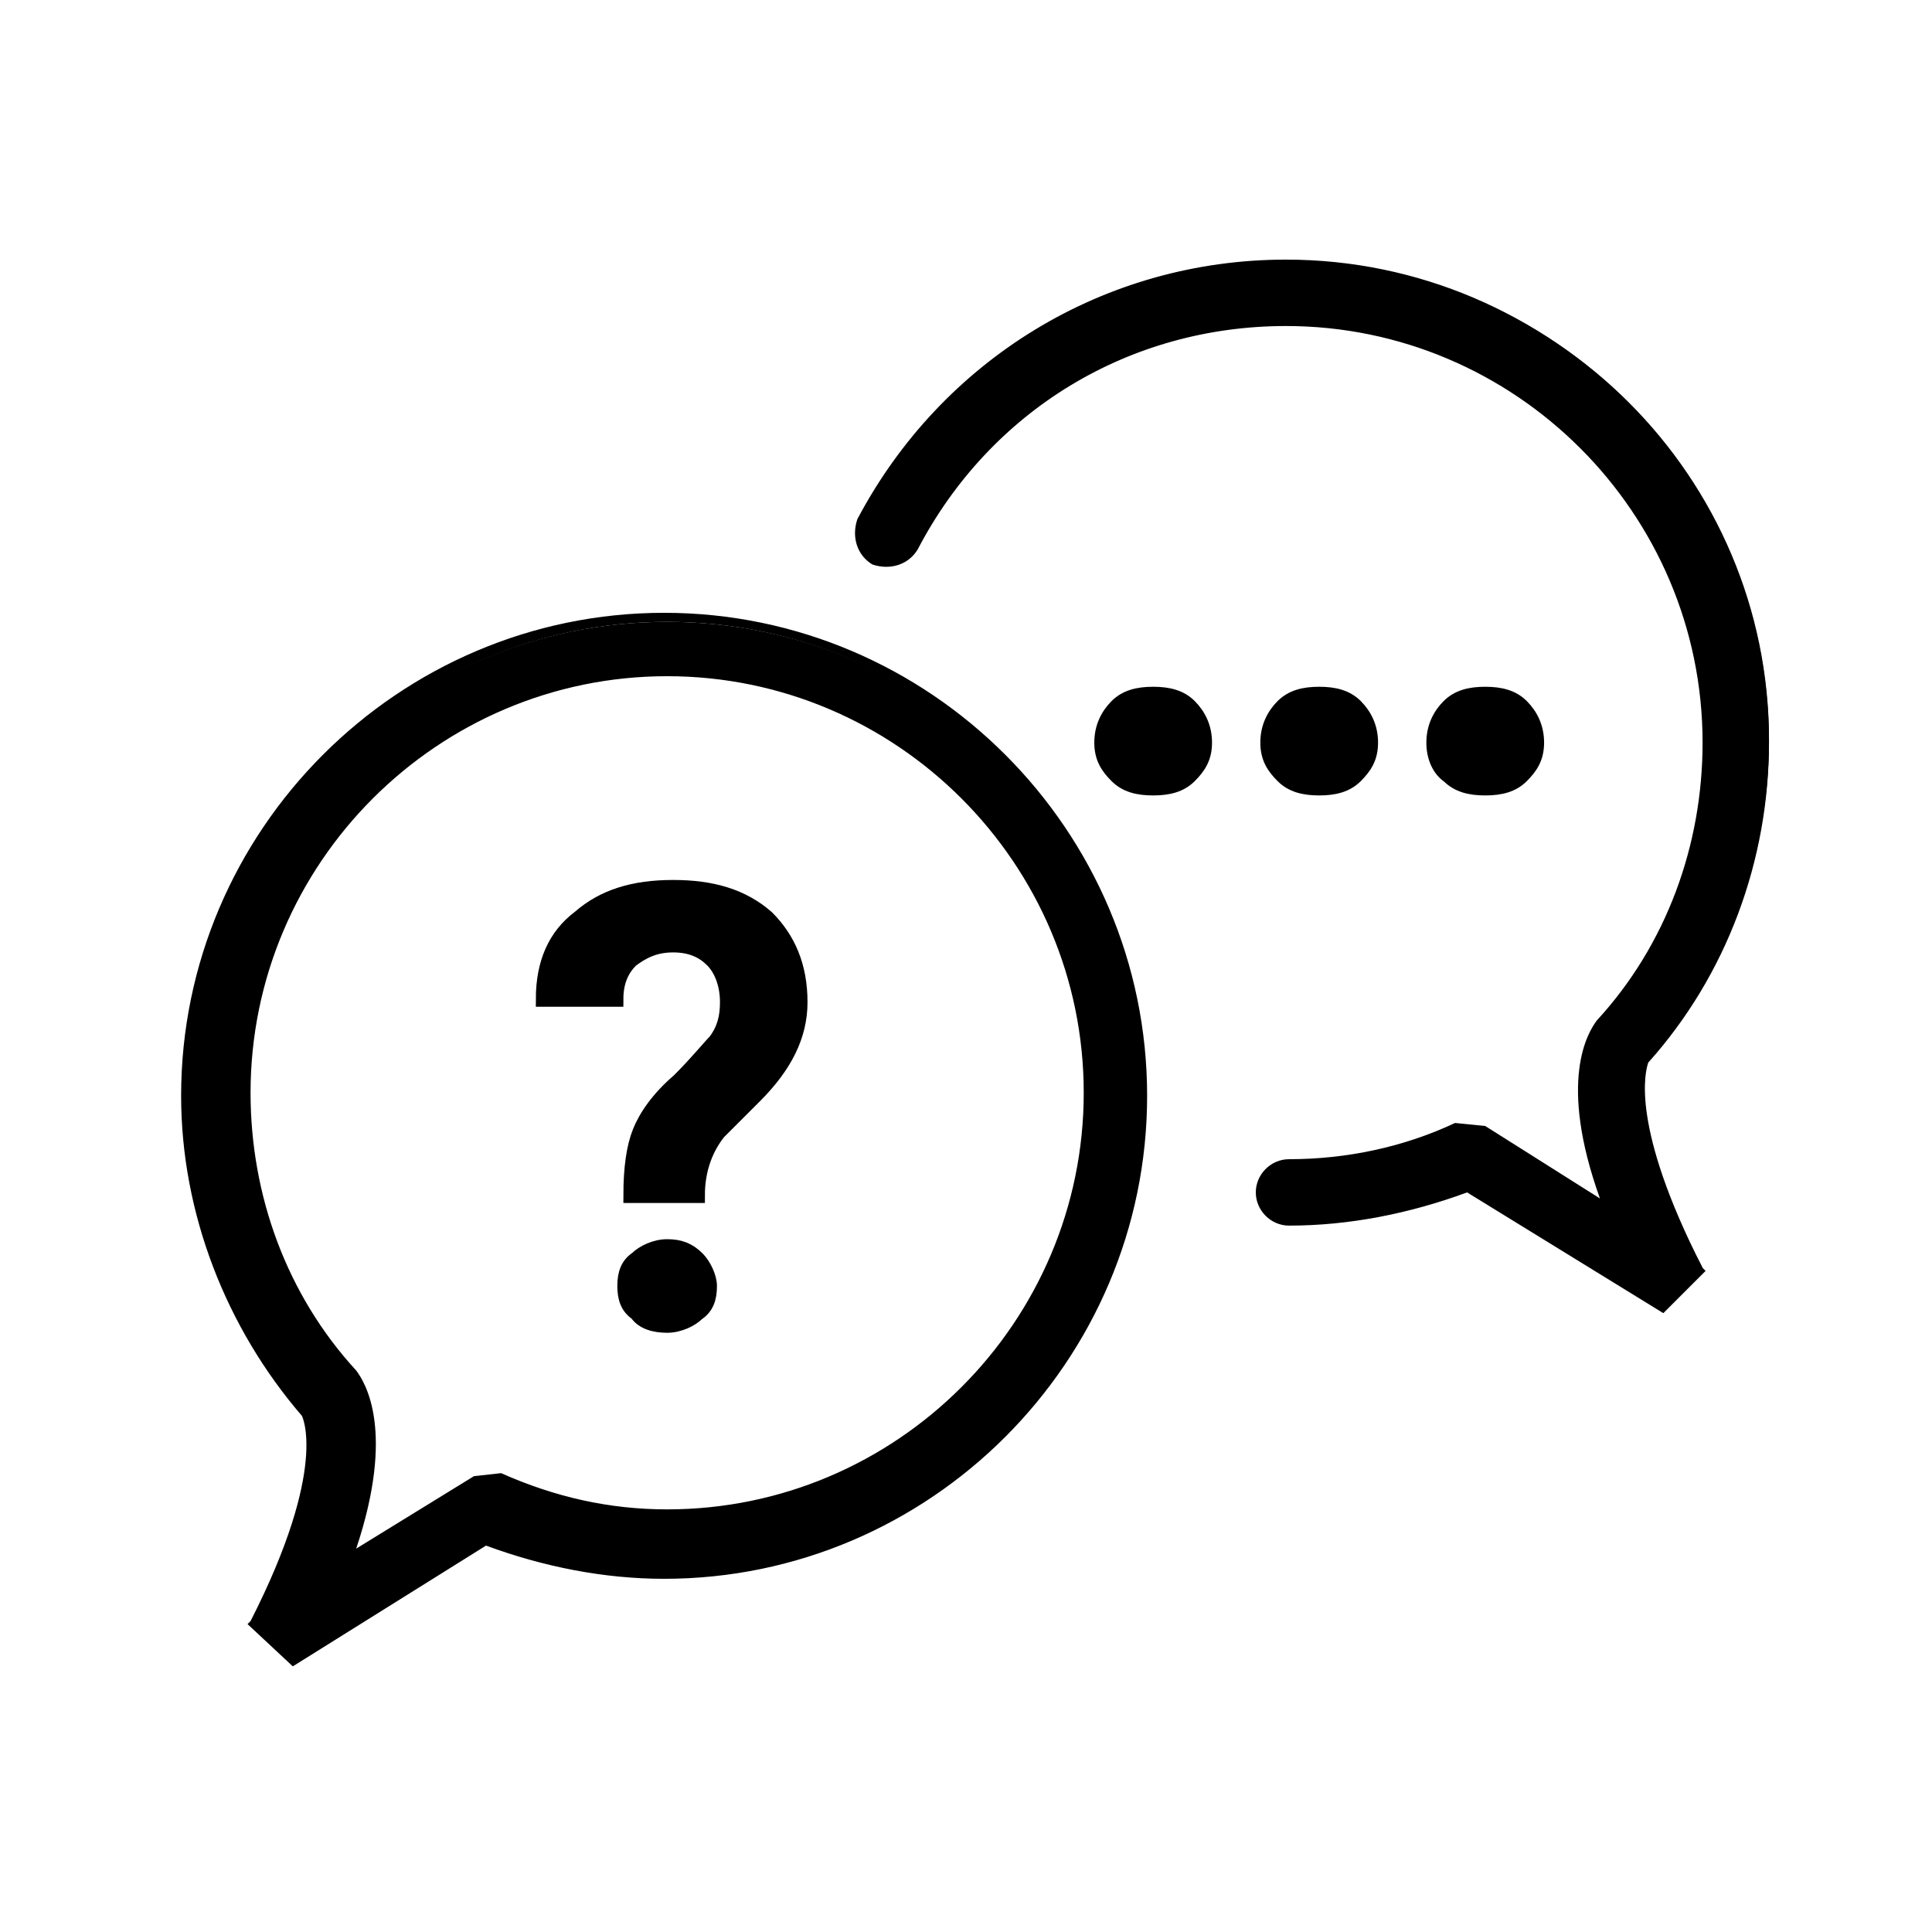
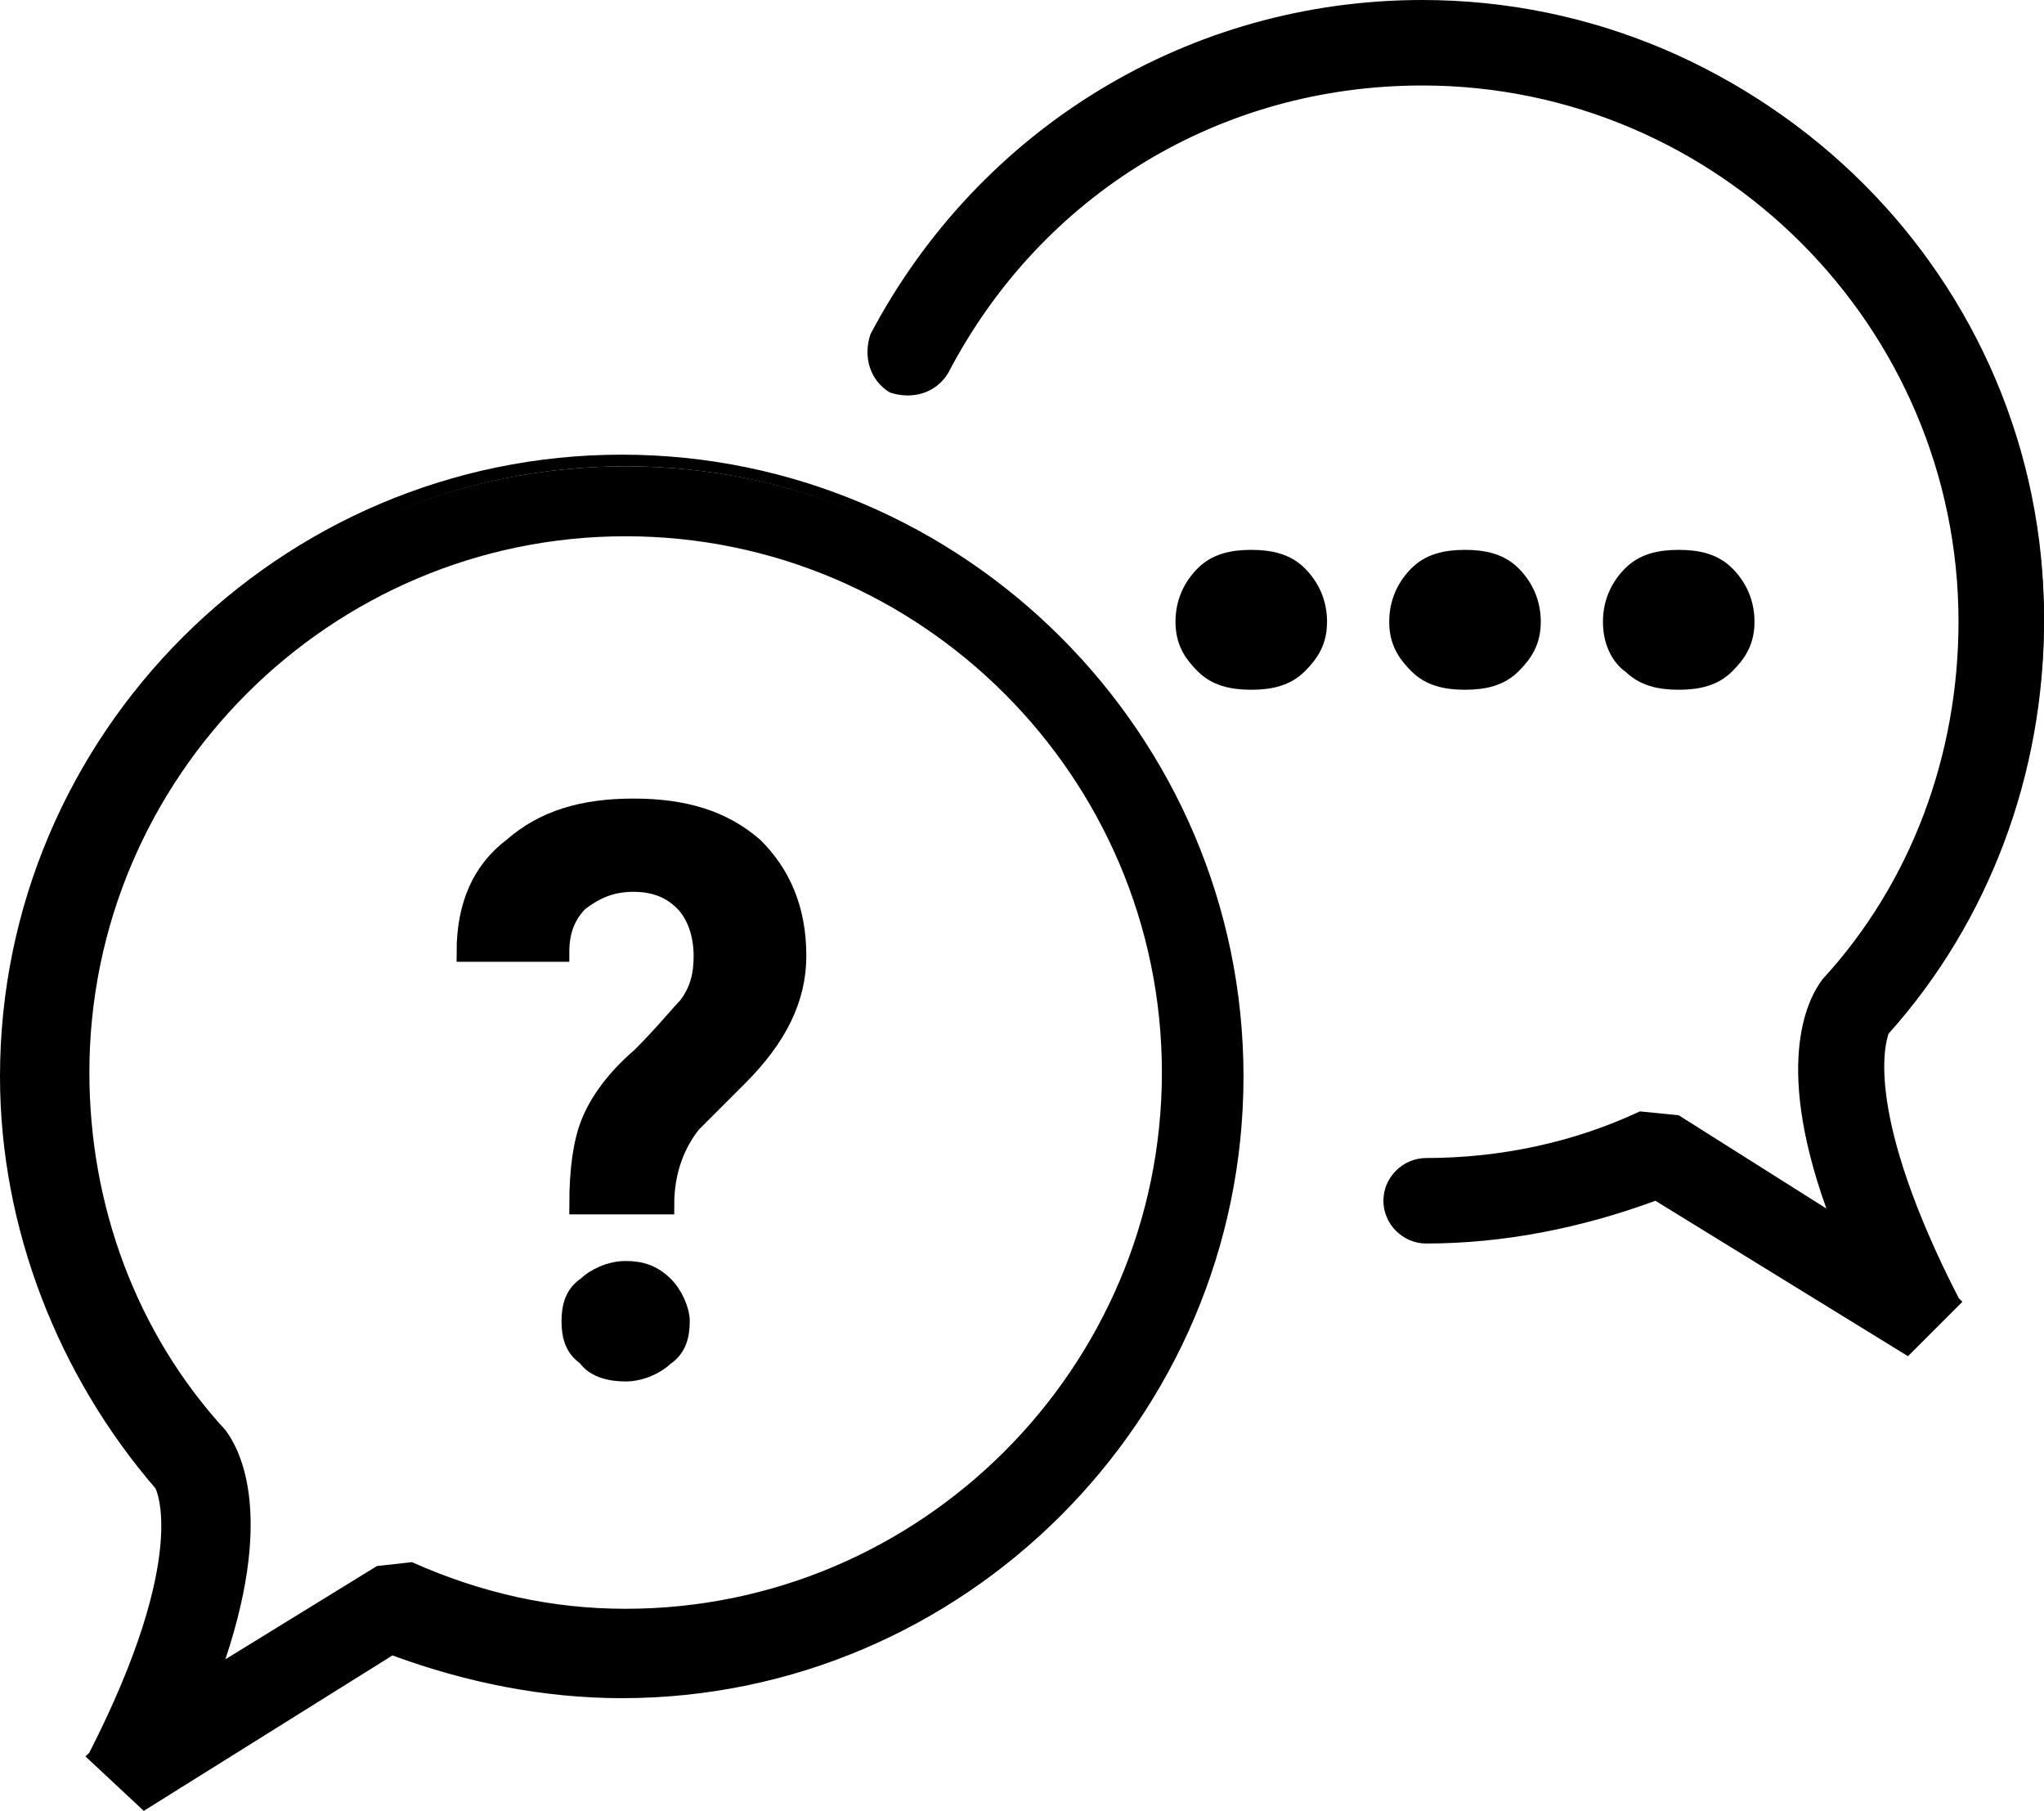
- <svg xmlns="http://www.w3.org/2000/svg" version="1.1" id="Lager_2" x="0px" y="0px" viewBox="0 0 64 64" style="enable-background:new 0 0 64 64;" xml:space="preserve">
-   <style type="text/css">
+ <svg xmlns="http://www.w3.org/2000/svg" id="Lager_2" width="52.6" height="46.6" version="1.1" viewBox="0 0 52.6 46.6" xml:space="preserve">
+   <style id="style2" type="text/css">
	.st0{stroke:#000000;stroke-width:0.5;stroke-miterlimit:10;}
</style>
-   <g>
-     <g>
-       <path d="M9.7,54.9l-1.2-1.1c2.7-5.3,1.7-7,1.7-7c-2.5-2.8-3.9-6.6-3.9-10.4c0-8.7,7.1-15.8,15.8-15.8s15.8,7.1,15.8,15.8    c0,8.7-7.1,15.8-15.8,15.8c-2,0-4-0.4-5.9-1.1L9.7,54.9z M22.1,22.2C14.3,22.2,8,28.5,8,36.3c0,3.4,1.3,6.8,3.6,9.3    c0.3,0.3,1.4,1.9-0.3,6.3l4.4-2.7l0.8-0.1c1.8,0.8,3.7,1.2,5.6,1.2c7.7,0,14.1-6.3,14.1-14.1C36.1,28.5,29.8,22.2,22.1,22.2z" />
-       <path d="M9.7,55.2l-1.5-1.4l0.1-0.1c2.6-5.1,1.7-6.8,1.7-6.8C7.5,44,6,40.2,6,36.3c0-8.8,7.2-16,16-16s16,7.2,16,16    c0,8.8-7.2,16-16,16c-2,0-4-0.4-5.9-1.1L9.7,55.2z M8.8,53.7l1,0.9l6.4-3.9l0.1,0c1.9,0.7,3.8,1.1,5.8,1.1c8.6,0,15.6-7,15.6-15.6    c0-8.6-7-15.6-15.6-15.6s-15.6,7-15.6,15.6c0,3.8,1.4,7.5,3.9,10.3C10.4,46.7,11.5,48.4,8.8,53.7z M10.8,52.4l0.2-0.6    c1.6-4.3,0.6-5.8,0.3-6.1c-2.3-2.6-3.6-6-3.6-9.5c0-7.9,6.4-14.3,14.3-14.3s14.3,6.4,14.3,14.3c0,7.9-6.4,14.3-14.3,14.3    c-2,0-3.9-0.4-5.7-1.2l-0.7,0.1L10.8,52.4z M22.1,22.4c-7.6,0-13.8,6.2-13.8,13.8c0,3.4,1.2,6.7,3.5,9.2c0.3,0.4,1.3,2,0,5.9    l3.9-2.4l0.9-0.1l0,0c1.8,0.8,3.6,1.2,5.5,1.2c7.6,0,13.8-6.2,13.8-13.8S29.7,22.4,22.1,22.4z" />
+   <g id="g28" transform="translate(-6,-8.6)">
+     <g id="g8">
+       <path id="path4" d="m9.7 54.9-1.2-1.1c2.7-5.3 1.7-7 1.7-7-2.5-2.8-3.9-6.6-3.9-10.4 0-8.7 7.1-15.8 15.8-15.8s15.8 7.1 15.8 15.8-7.1 15.8-15.8 15.8c-2 0-4-0.4-5.9-1.1zm12.4-32.7c-7.8 0-14.1 6.3-14.1 14.1 0 3.4 1.3 6.8 3.6 9.3 0.3 0.3 1.4 1.9-0.3 6.3l4.4-2.7 0.8-0.1c1.8 0.8 3.7 1.2 5.6 1.2 7.7 0 14.1-6.3 14.1-14.1-0.1-7.7-6.4-14-14.1-14z" />
+       <path id="path6" d="m9.7 55.2-1.5-1.4 0.1-0.1c2.6-5.1 1.7-6.8 1.7-6.8-2.5-2.9-4-6.7-4-10.6 0-8.8 7.2-16 16-16s16 7.2 16 16-7.2 16-16 16c-2 0-4-0.4-5.9-1.1zm-0.9-1.5 1 0.9 6.4-3.9h0.1c1.9 0.7 3.8 1.1 5.8 1.1 8.6 0 15.6-7 15.6-15.6s-7-15.6-15.6-15.6-15.6 7-15.6 15.6c0 3.8 1.4 7.5 3.9 10.3 0 0.2 1.1 1.9-1.6 7.2zm2-1.3 0.2-0.6c1.6-4.3 0.6-5.8 0.3-6.1-2.3-2.6-3.6-6-3.6-9.5 0-7.9 6.4-14.3 14.3-14.3s14.3 6.4 14.3 14.3-6.4 14.3-14.3 14.3c-2 0-3.9-0.4-5.7-1.2l-0.7 0.1zm11.3-30c-7.6 0-13.8 6.2-13.8 13.8 0 3.4 1.2 6.7 3.5 9.2 0.3 0.4 1.3 2 0 5.9l3.9-2.4 0.9-0.1c1.8 0.8 3.6 1.2 5.5 1.2 7.6 0 13.8-6.2 13.8-13.8s-6.2-13.8-13.8-13.8z" />
    </g>
-     <g>
-       <path d="M55.1,43.3l-6.4-4c-1.9,0.8-3.9,1.1-5.9,1.1c-0.5,0-0.9-0.4-0.9-0.9c0-0.5,0.4-0.9,0.9-0.9c2,0,3.9-0.4,5.6-1.2l0.8,0.1    l4.4,2.7c-1.7-4.4-0.6-6-0.3-6.3c2.3-2.6,3.6-5.9,3.6-9.4c0-7.7-6.3-14.1-14.1-14.1c-5.2,0-10,2.9-12.4,7.5    c-0.2,0.4-0.8,0.6-1.2,0.4c-0.4-0.2-0.6-0.8-0.4-1.2c2.7-5.2,8.1-8.4,14-8.4c8.7,0,15.8,7.1,15.8,15.8c0,3.9-1.4,7.6-4,10.5    c0,0,0,0,0,0c0,0-1,1.7,1.8,7L55.1,43.3z" />
-       <path d="M55.1,43.5l-6.5-4c-1.9,0.7-3.9,1.1-5.9,1.1c-0.6,0-1.1-0.5-1.1-1.1c0-0.6,0.5-1.1,1.1-1.1c1.9,0,3.8-0.4,5.5-1.2l0,0    l1,0.1l3.8,2.4c-1.4-3.9-0.4-5.5-0.1-5.9c2.3-2.5,3.5-5.8,3.5-9.2c0-7.6-6.2-13.8-13.8-13.8c-5.2,0-9.8,2.8-12.2,7.4    c-0.3,0.5-0.9,0.7-1.5,0.5c-0.5-0.3-0.7-0.9-0.5-1.5c2.8-5.3,8.2-8.6,14.2-8.6c8.8,0,16,7.2,16,16c0,3.9-1.4,7.7-4,10.6    c-0.1,0.3-0.6,2.1,1.8,6.8l0.1,0.1L55.1,43.5z M48.7,39L55,43l1-0.9c-2.4-4.8-1.8-6.7-1.7-7l0.2,0.1L54.4,35    c2.5-2.9,3.9-6.5,3.9-10.4C58.3,16,51.3,9,42.7,9c-5.8,0-11.1,3.2-13.8,8.3c-0.2,0.3,0,0.7,0.3,0.9c0.3,0.2,0.7,0,0.9-0.3    c2.5-4.7,7.3-7.6,12.6-7.6c7.9,0,14.3,6.4,14.3,14.3c0,3.5-1.3,6.9-3.6,9.5c-0.2,0.3-1.3,1.8,0.4,6.1l0.2,0.6l-4.9-3l-0.7-0.1    c-1.8,0.8-3.7,1.2-5.7,1.2c-0.4,0-0.7,0.3-0.7,0.7s0.3,0.7,0.7,0.7c2,0,4-0.4,5.8-1.1L48.7,39z" />
+     <g id="g14">
+       <path id="path10" d="m55.1 43.3-6.4-4c-1.9 0.8-3.9 1.1-5.9 1.1-0.5 0-0.9-0.4-0.9-0.9s0.4-0.9 0.9-0.9c2 0 3.9-0.4 5.6-1.2l0.8 0.1 4.4 2.7c-1.7-4.4-0.6-6-0.3-6.3 2.3-2.6 3.6-5.9 3.6-9.4 0-7.7-6.3-14.1-14.1-14.1-5.2 0-10 2.9-12.4 7.5-0.2 0.4-0.8 0.6-1.2 0.4s-0.6-0.8-0.4-1.2c2.7-5.2 8.1-8.4 14-8.4 8.7 0 15.8 7.1 15.8 15.8 0 3.9-1.4 7.6-4 10.5 0 0-1 1.7 1.8 7z" />
+       <path id="path12" d="m55.1 43.5-6.5-4c-1.9 0.7-3.9 1.1-5.9 1.1-0.6 0-1.1-0.5-1.1-1.1s0.5-1.1 1.1-1.1c1.9 0 3.8-0.4 5.5-1.2l1 0.1 3.8 2.4c-1.4-3.9-0.4-5.5-0.1-5.9 2.3-2.5 3.5-5.8 3.5-9.2 0-7.6-6.2-13.8-13.8-13.8-5.2 0-9.8 2.8-12.2 7.4-0.3 0.5-0.9 0.7-1.5 0.5-0.5-0.3-0.7-0.9-0.5-1.5 2.8-5.3 8.2-8.6 14.2-8.6 8.8 0 16 7.2 16 16 0 3.9-1.4 7.7-4 10.6-0.1 0.3-0.6 2.1 1.8 6.8l0.1 0.1zm-6.4-4.5 6.3 4 1-0.9c-2.4-4.8-1.8-6.7-1.7-7l0.2 0.1-0.1-0.2c2.5-2.9 3.9-6.5 3.9-10.4 0-8.6-7-15.6-15.6-15.6-5.8 0-11.1 3.2-13.8 8.3-0.2 0.3 0 0.7 0.3 0.9s0.7 0 0.9-0.3c2.5-4.7 7.3-7.6 12.6-7.6 7.9 0 14.3 6.4 14.3 14.3 0 3.5-1.3 6.9-3.6 9.5-0.2 0.3-1.3 1.8 0.4 6.1l0.2 0.6-4.9-3-0.7-0.1c-1.8 0.8-3.7 1.2-5.7 1.2-0.4 0-0.7 0.3-0.7 0.7s0.3 0.7 0.7 0.7c2 0 4-0.4 5.8-1.1z" />
    </g>
-     <g>
-       <path class="st0" d="M20.9,39.6c0-0.9,0.1-1.6,0.3-2.1c0.2-0.5,0.6-1.1,1.3-1.7c0.6-0.6,1-1.1,1.2-1.3c0.3-0.4,0.4-0.8,0.4-1.3    c0-0.6-0.2-1.1-0.5-1.4c-0.3-0.3-0.7-0.5-1.3-0.5c-0.6,0-1,0.2-1.4,0.5c-0.3,0.3-0.5,0.7-0.5,1.3h-2.4c0-1.2,0.4-2.1,1.2-2.7    c0.8-0.7,1.8-1,3.1-1c1.3,0,2.3,0.3,3.1,1c0.7,0.7,1.1,1.6,1.1,2.8c0,1.1-0.5,2.1-1.5,3.1l-1.2,1.2c-0.4,0.5-0.7,1.2-0.7,2.1H20.9    z M20.7,42.6c0-0.4,0.1-0.7,0.4-0.9c0.2-0.2,0.6-0.4,1-0.4c0.4,0,0.7,0.1,1,0.4c0.2,0.2,0.4,0.6,0.4,0.9c0,0.4-0.1,0.7-0.4,0.9    c-0.2,0.2-0.6,0.4-1,0.4c-0.4,0-0.8-0.1-1-0.4C20.8,43.3,20.7,43,20.7,42.6z" />
+     <g id="g18">
+       <path id="path16" class="st0" d="m20.9 39.6c0-0.9 0.1-1.6 0.3-2.1s0.6-1.1 1.3-1.7c0.6-0.6 1-1.1 1.2-1.3 0.3-0.4 0.4-0.8 0.4-1.3 0-0.6-0.2-1.1-0.5-1.4s-0.7-0.5-1.3-0.5-1 0.2-1.4 0.5c-0.3 0.3-0.5 0.7-0.5 1.3h-2.4c0-1.2 0.4-2.1 1.2-2.7 0.8-0.7 1.8-1 3.1-1s2.3 0.3 3.1 1c0.7 0.7 1.1 1.6 1.1 2.8 0 1.1-0.5 2.1-1.5 3.1l-1.2 1.2c-0.4 0.5-0.7 1.2-0.7 2.1zm-0.2 3c0-0.4 0.1-0.7 0.4-0.9 0.2-0.2 0.6-0.4 1-0.4s0.7 0.1 1 0.4c0.2 0.2 0.4 0.6 0.4 0.9 0 0.4-0.1 0.7-0.4 0.9-0.2 0.2-0.6 0.4-1 0.4s-0.8-0.1-1-0.4c-0.3-0.2-0.4-0.5-0.4-0.9z" />
    </g>
-     <g>
-       <path class="st0" d="M36.5,24.6c0-0.5,0.2-0.9,0.5-1.2c0.3-0.3,0.7-0.4,1.2-0.4c0.5,0,0.9,0.1,1.2,0.4c0.3,0.3,0.5,0.7,0.5,1.2    c0,0.5-0.2,0.8-0.5,1.1s-0.7,0.4-1.2,0.4c-0.5,0-0.9-0.1-1.2-0.4S36.5,25.1,36.5,24.6z" />
-       <path class="st0" d="M42,24.6c0-0.5,0.2-0.9,0.5-1.2c0.3-0.3,0.7-0.4,1.2-0.4c0.5,0,0.9,0.1,1.2,0.4c0.3,0.3,0.5,0.7,0.5,1.2    c0,0.5-0.2,0.8-0.5,1.1s-0.7,0.4-1.2,0.4c-0.5,0-0.9-0.1-1.2-0.4S42,25.1,42,24.6z" />
-       <path class="st0" d="M47.5,24.6c0-0.5,0.2-0.9,0.5-1.2c0.3-0.3,0.7-0.4,1.2-0.4c0.5,0,0.9,0.1,1.2,0.4c0.3,0.3,0.5,0.7,0.5,1.2    c0,0.5-0.2,0.8-0.5,1.1s-0.7,0.4-1.2,0.4c-0.5,0-0.9-0.1-1.2-0.4C47.7,25.5,47.5,25.1,47.5,24.6z" />
+     <g id="g26">
+       <path id="path20" class="st0" d="m36.5 24.6c0-0.5 0.2-0.9 0.5-1.2s0.7-0.4 1.2-0.4 0.9 0.1 1.2 0.4 0.5 0.7 0.5 1.2-0.2 0.8-0.5 1.1-0.7 0.4-1.2 0.4-0.9-0.1-1.2-0.4-0.5-0.6-0.5-1.1z" />
+       <path id="path22" class="st0" d="m42 24.6c0-0.5 0.2-0.9 0.5-1.2s0.7-0.4 1.2-0.4 0.9 0.1 1.2 0.4 0.5 0.7 0.5 1.2-0.2 0.8-0.5 1.1-0.7 0.4-1.2 0.4-0.9-0.1-1.2-0.4-0.5-0.6-0.5-1.1z" />
+       <path id="path24" class="st0" d="m47.5 24.6c0-0.5 0.2-0.9 0.5-1.2s0.7-0.4 1.2-0.4 0.9 0.1 1.2 0.4 0.5 0.7 0.5 1.2-0.2 0.8-0.5 1.1-0.7 0.4-1.2 0.4-0.9-0.1-1.2-0.4c-0.3-0.2-0.5-0.6-0.5-1.1z" />
    </g>
  </g>
</svg>
